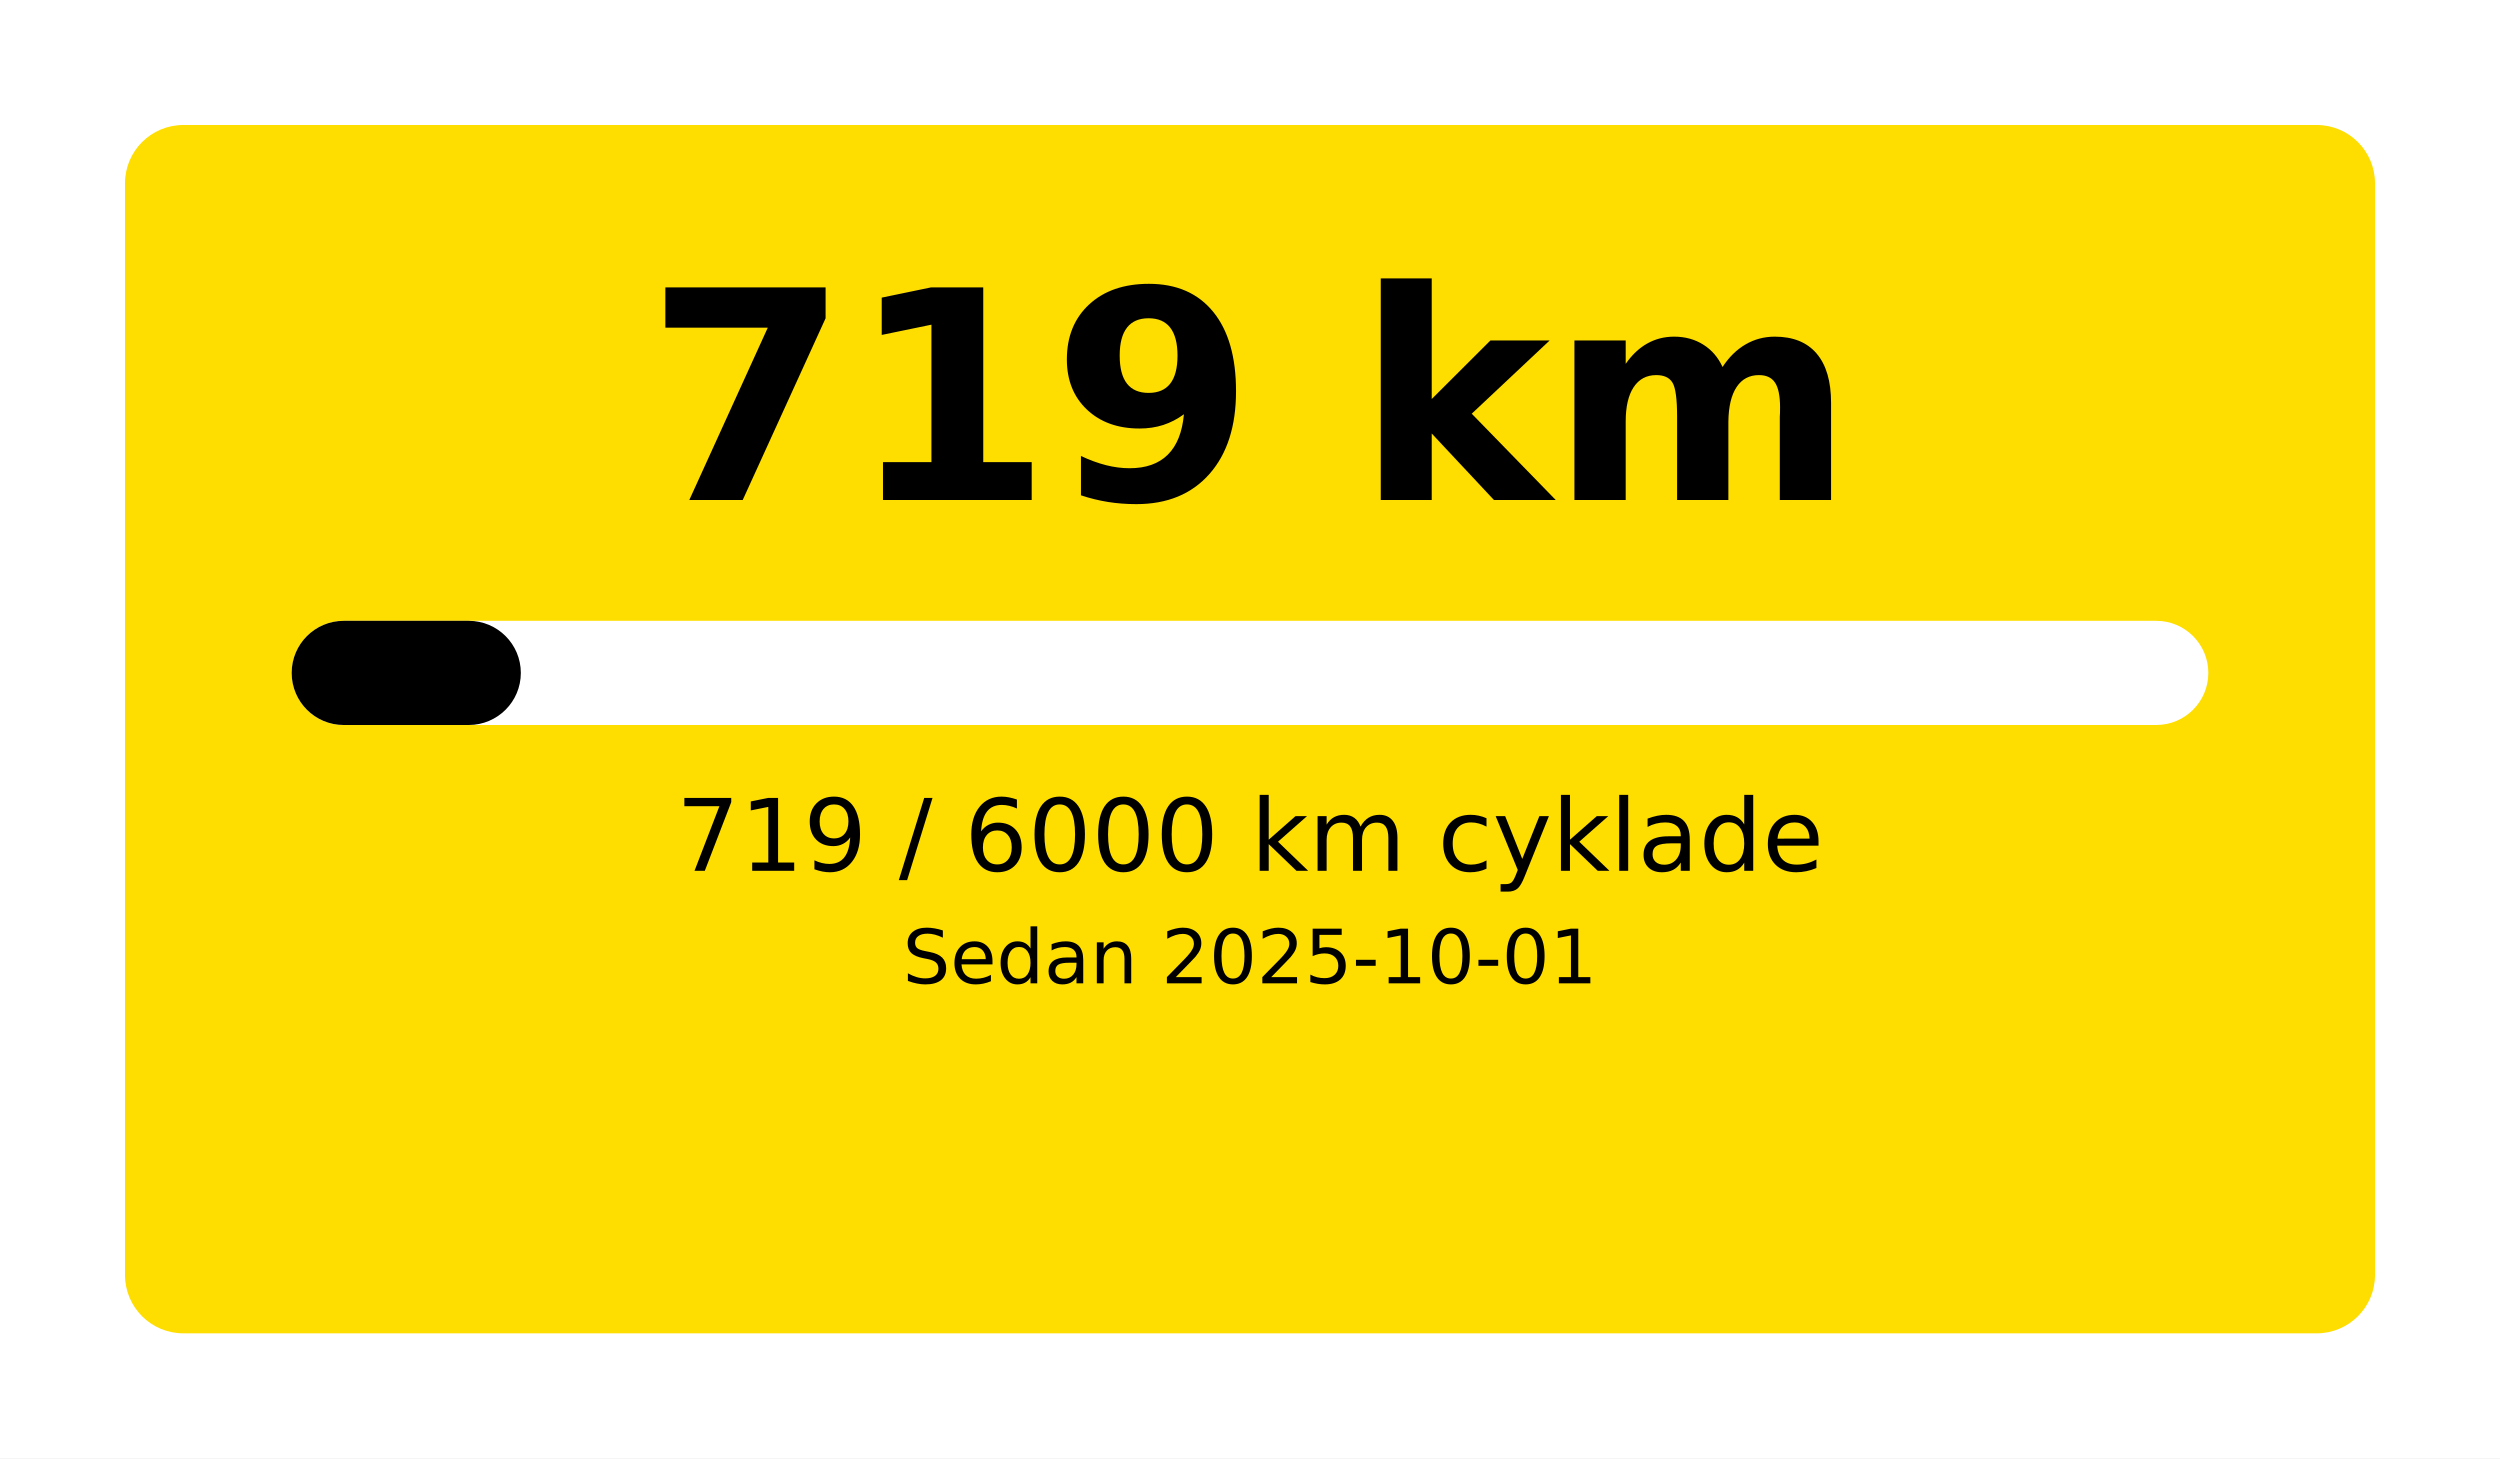
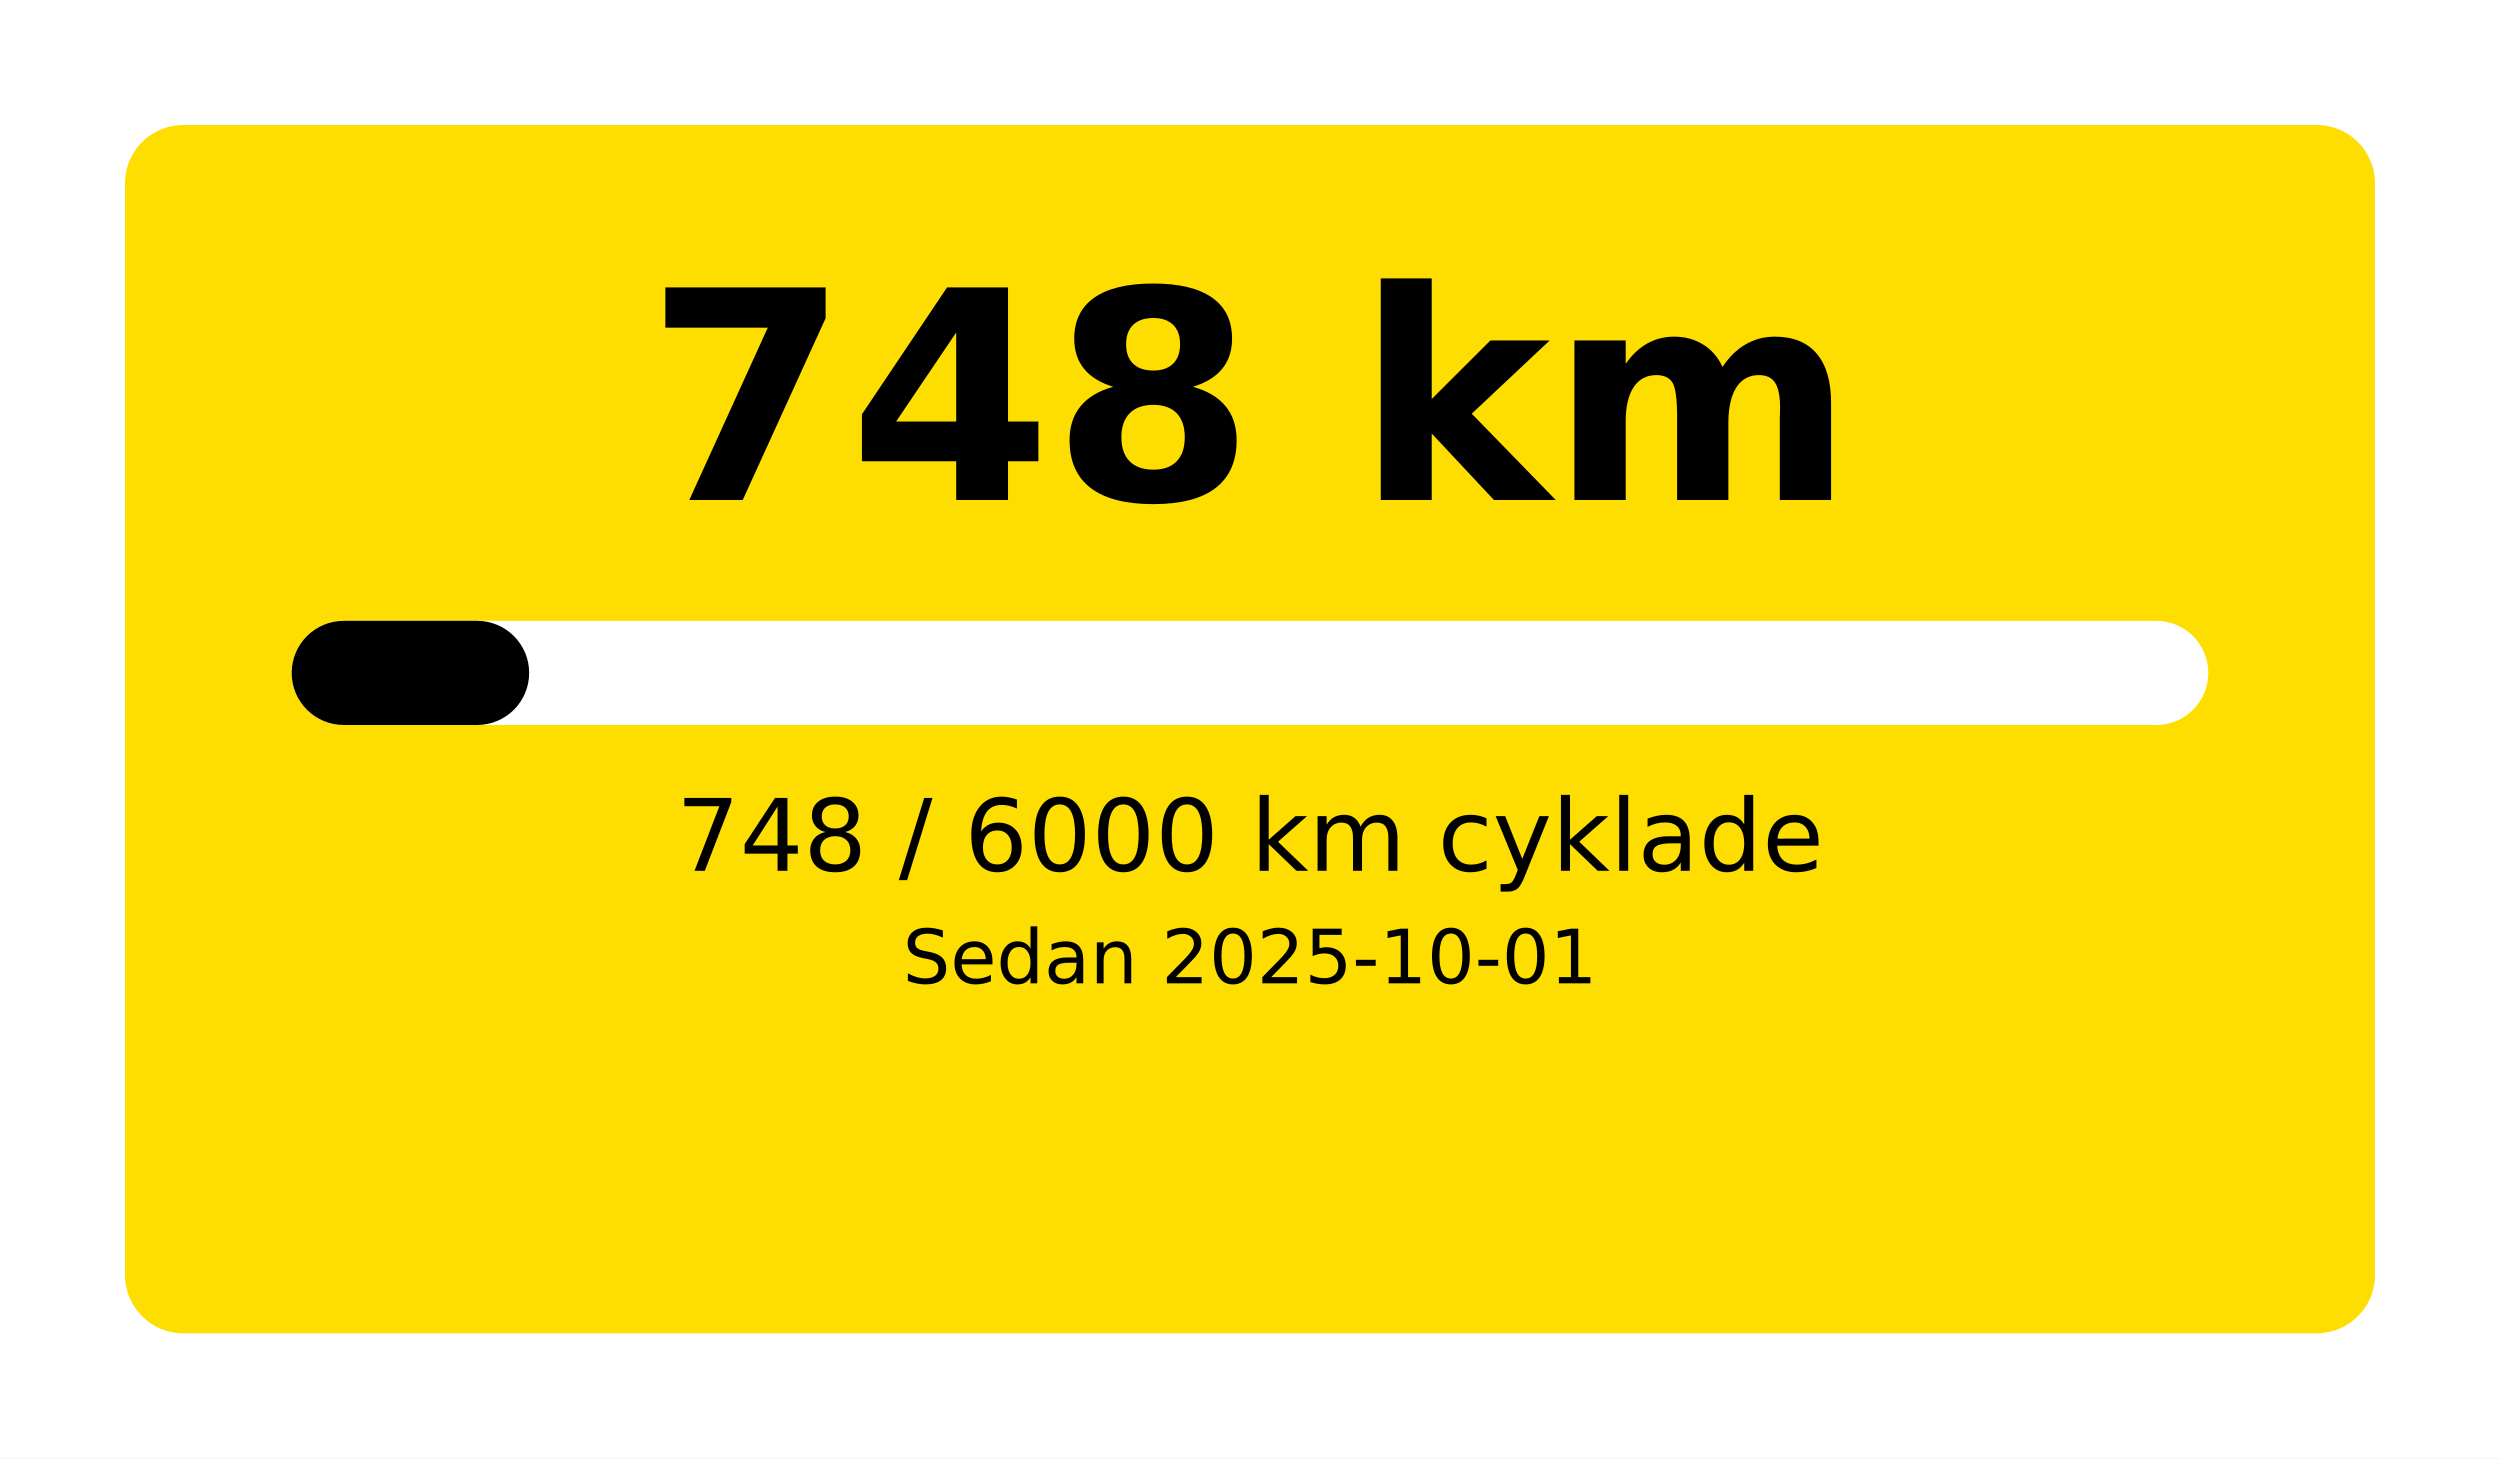
<svg xmlns="http://www.w3.org/2000/svg" width="1200" height="700" viewBox="0 0 1200 700">
  <rect x="0" y="0" width="1200" height="700" fill="#FFFFFF" />
  <rect x="60" y="60" rx="28" ry="28" width="1080" height="580" fill="#FEDD00" />
-   <text x="600.0" y="240" font-size="140" font-family="DejaVu Sans, Arial, sans-serif" font-weight="700" fill="#000000" text-anchor="middle">719 km</text>
+   <text x="600.0" y="240" font-size="140" font-family="DejaVu Sans, Arial, sans-serif" font-weight="700" fill="#000000" text-anchor="middle">748 km</text>
  <rect x="140" y="298" rx="25.0" ry="25.0" width="920" height="50" fill="#FFFFFF" />
-   <rect x="140" y="298" rx="25.0" ry="25.0" width="110" height="50" fill="#000000" />
-   <text x="600.0" y="418" font-size="48" font-family="DejaVu Sans, Arial, sans-serif" fill="#000000" text-anchor="middle">719 / 6000 km cyklade</text>
+   <rect x="140" y="298" rx="25.0" ry="25.0" width="114" height="50" fill="#000000" />
+   <text x="600.0" y="418" font-size="48" font-family="DejaVu Sans, Arial, sans-serif" fill="#000000" text-anchor="middle">748 / 6000 km cyklade</text>
  <text x="600.0" y="472" font-size="36" font-family="DejaVu Sans, Arial, sans-serif" fill="#000000" text-anchor="middle">Sedan 2025-10-01</text>
</svg>
